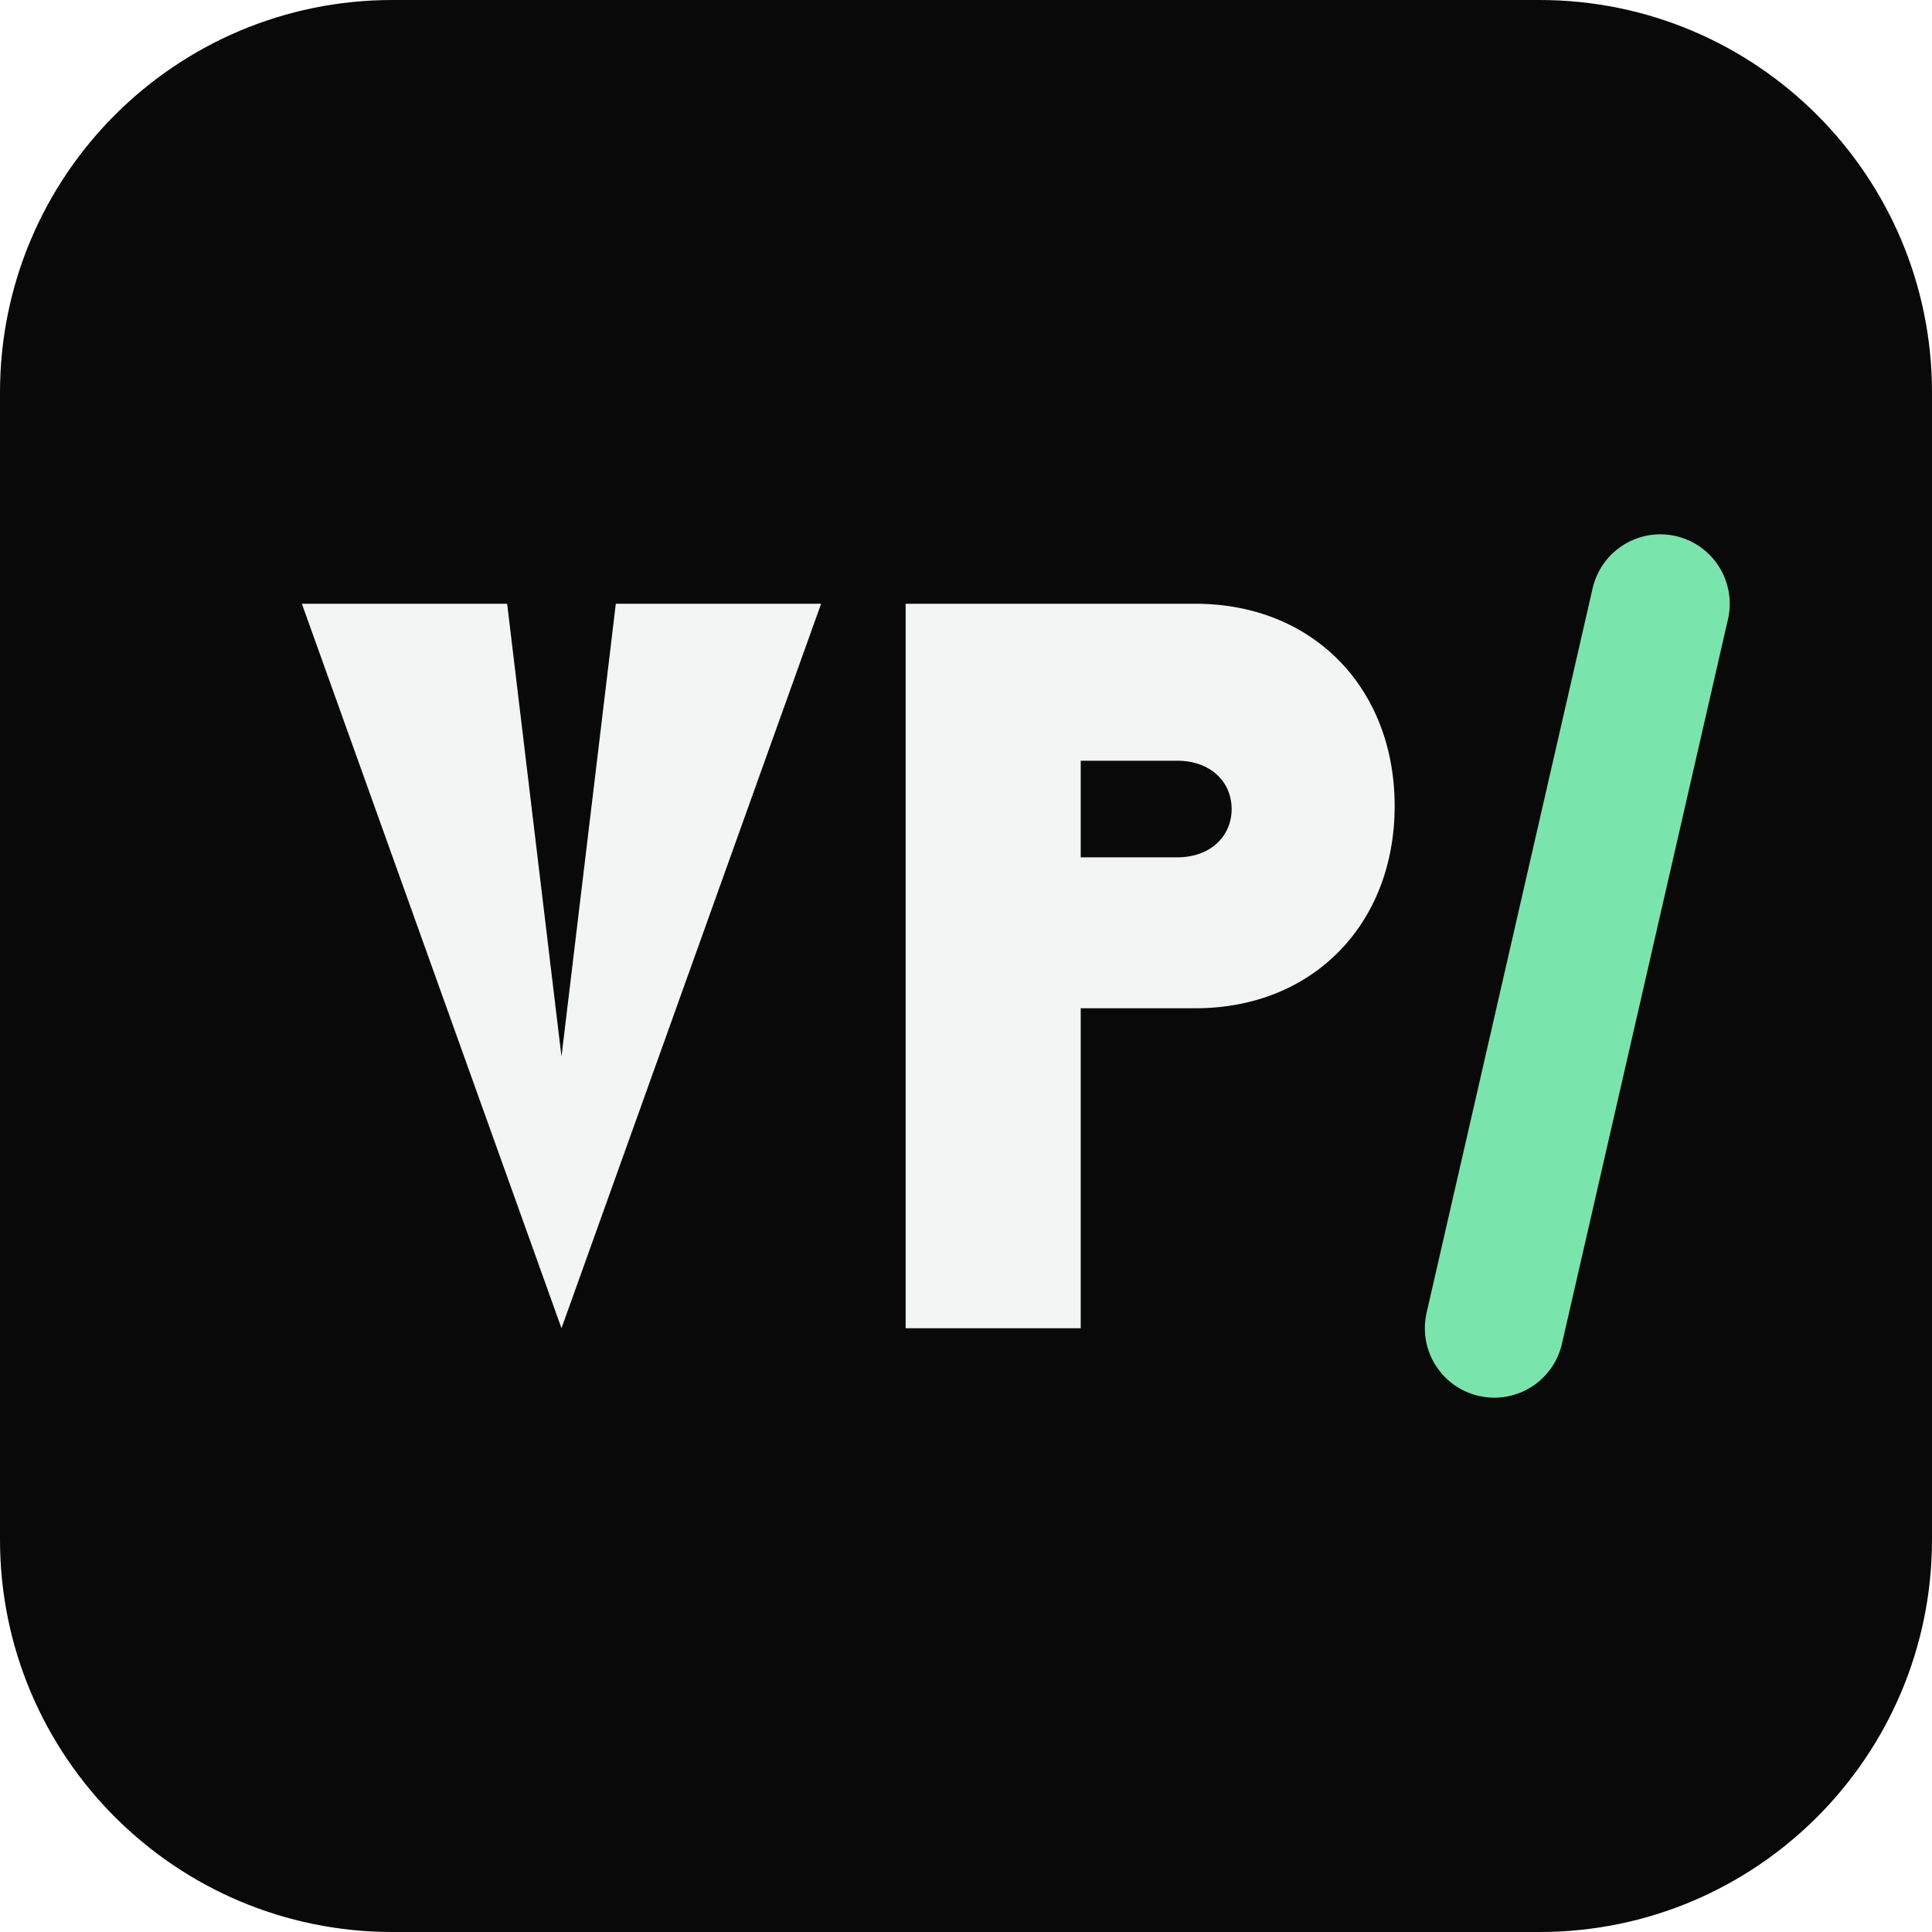
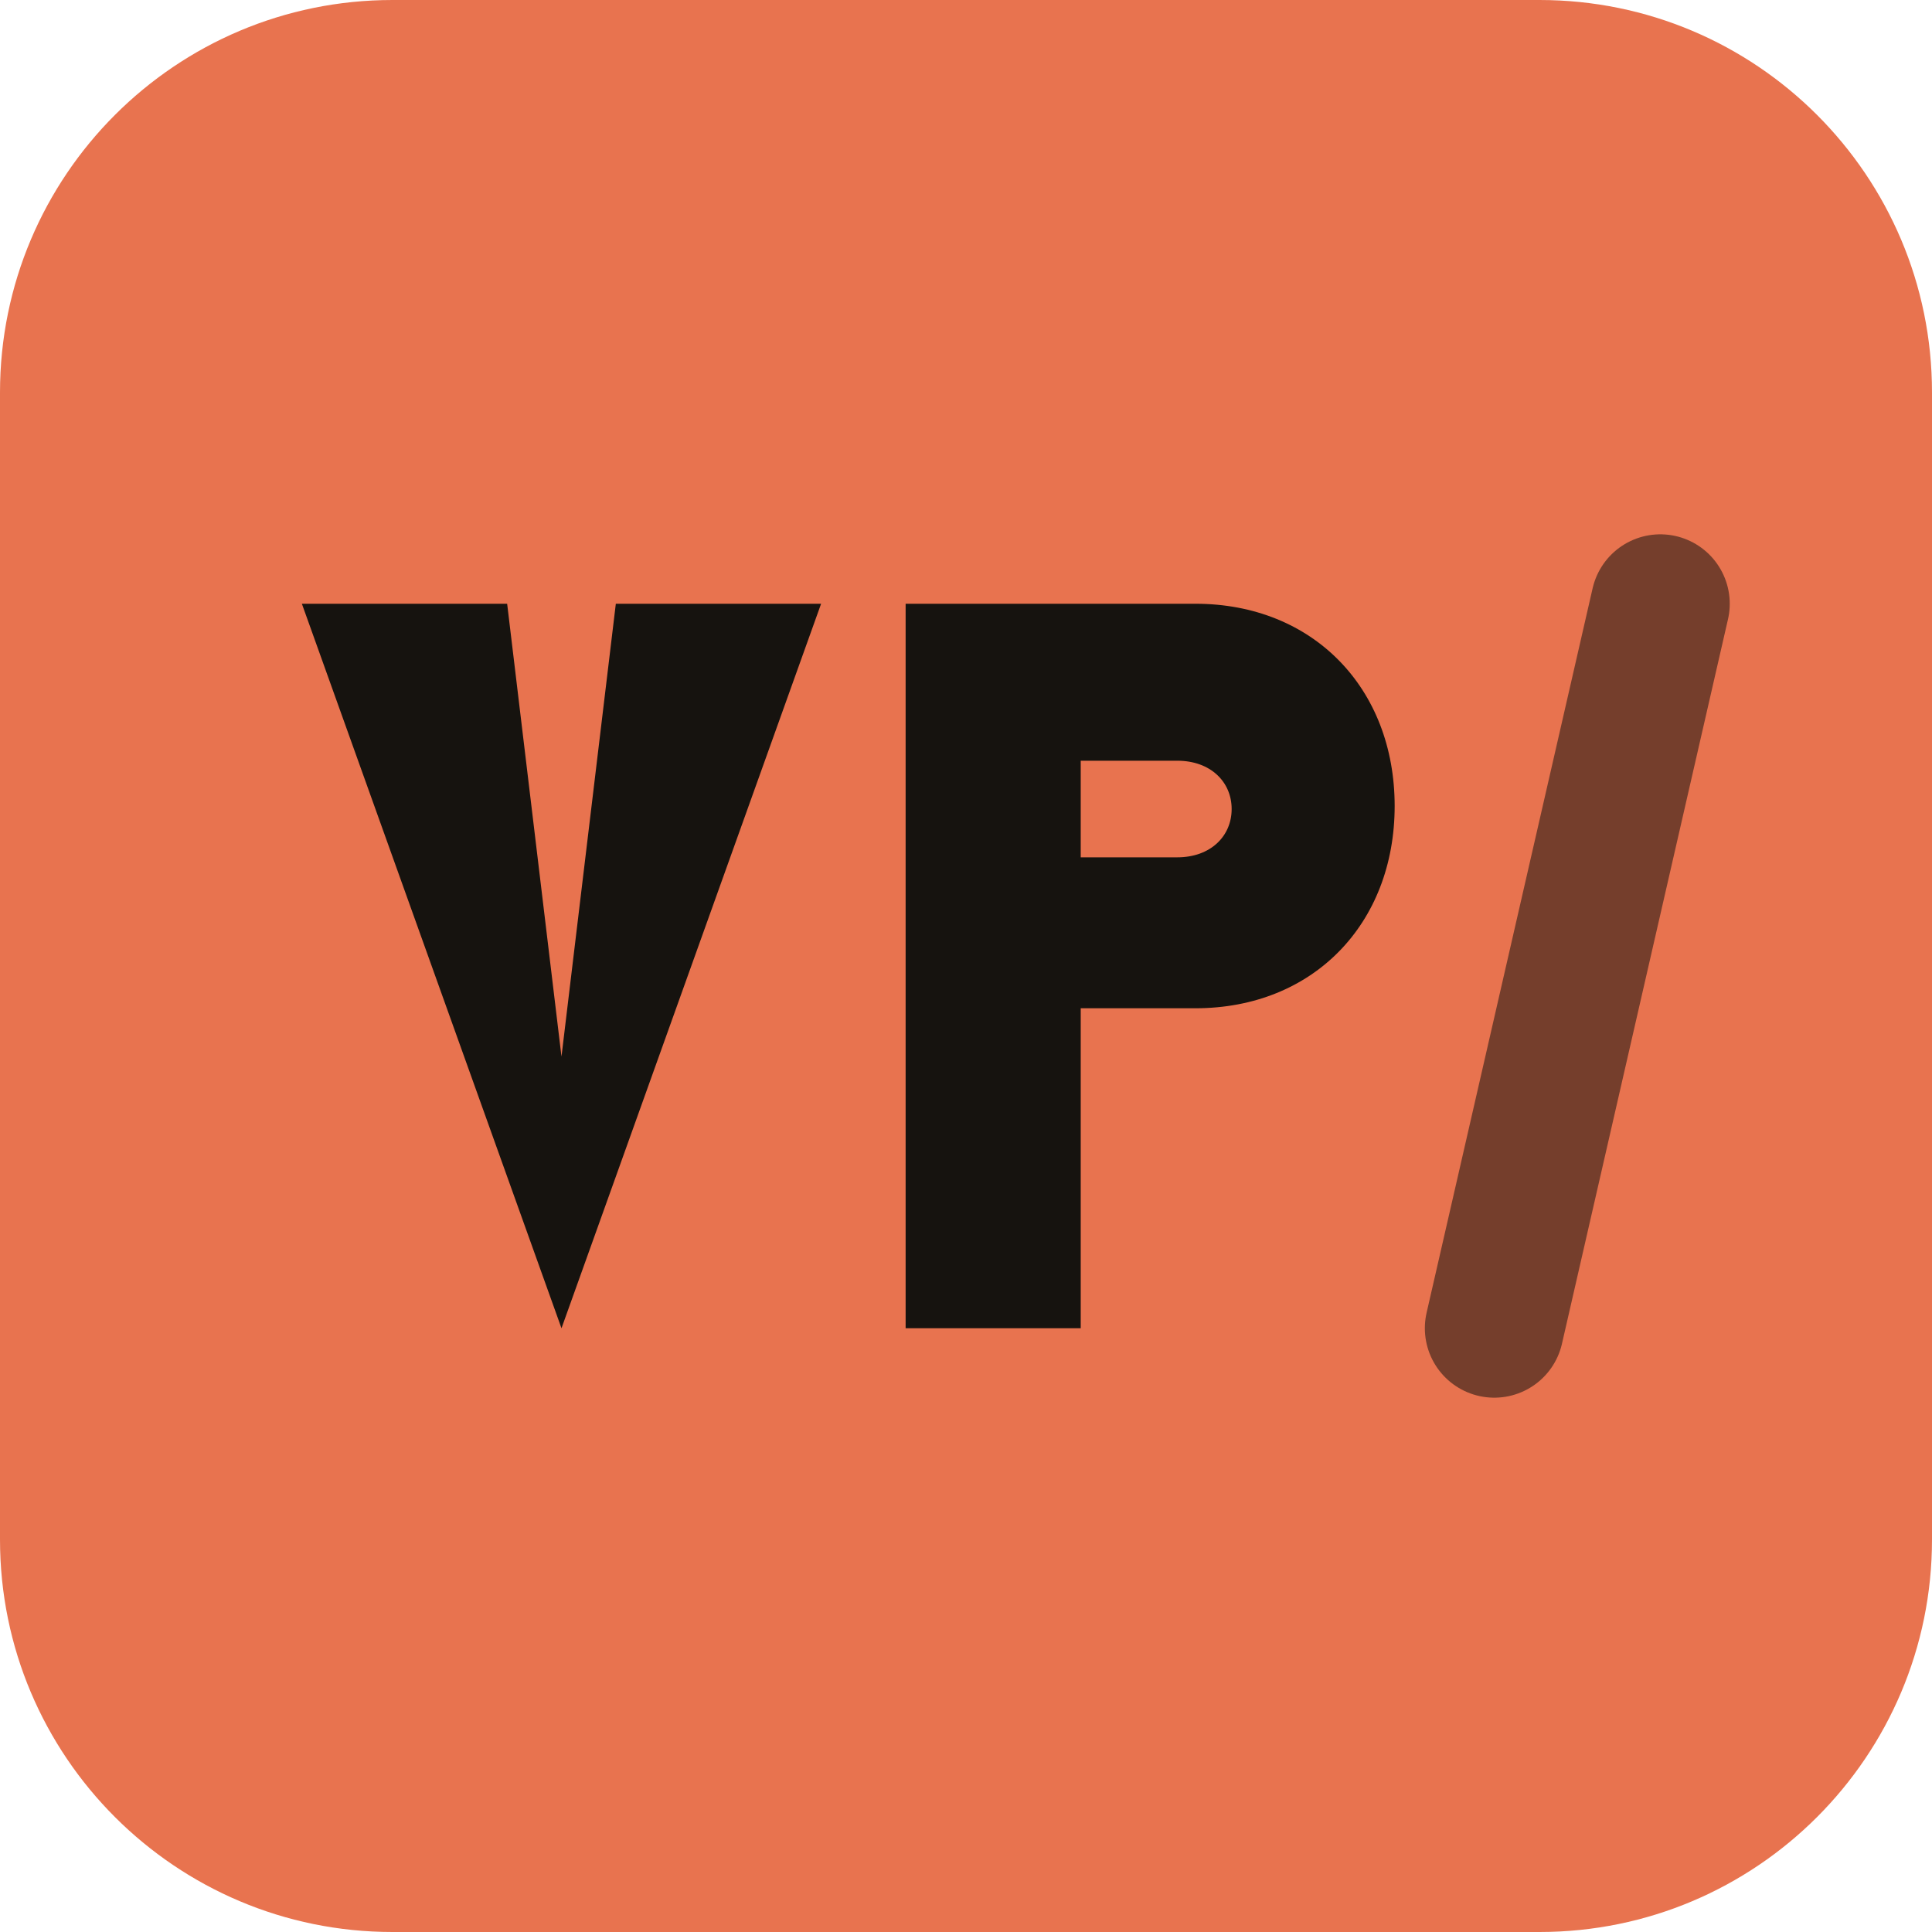
<svg xmlns="http://www.w3.org/2000/svg" viewBox="0 0 64 64" width="64" height="64">
-   <rect width="64" height="64" rx="13" fill="#080908" />
-   <path fill="#F2F5F3" d="M10 20h6.8l1.8 15 1.8-15h6.8l-8.6 24z" />
-   <path fill="#F2F5F3" fill-rule="evenodd" d="M30 20h9.6c3.9 0 6.6 2.8 6.6 6.7s-2.7 6.7-6.6 6.7h-3.8V44H30zm5.8 5.2v3.2h3.2c1.1 0 1.8-.7 1.8-1.6s-.7-1.6-1.8-1.6z" />
-   <path stroke="#79E4AC" stroke-width="4.6" stroke-linecap="round" d="M55 20 49.5 44" />
+   <rect width="64" height="64" rx="13" fill="#E8734F" />
+   <path fill="#16130F" d="M10 20h6.8l1.8 15 1.8-15h6.8l-8.6 24z" />
+   <path fill="#16130F" fill-rule="evenodd" d="M30 20h9.6c3.9 0 6.6 2.8 6.6 6.7s-2.7 6.7-6.6 6.7h-3.8V44H30zm5.8 5.2v3.2h3.2c1.1 0 1.8-.7 1.8-1.6s-.7-1.6-1.8-1.6z" />
+   <path stroke="#16130F" stroke-width="4.6" stroke-linecap="round" stroke-opacity="0.55" d="M55 20 49.5 44" />
</svg>
